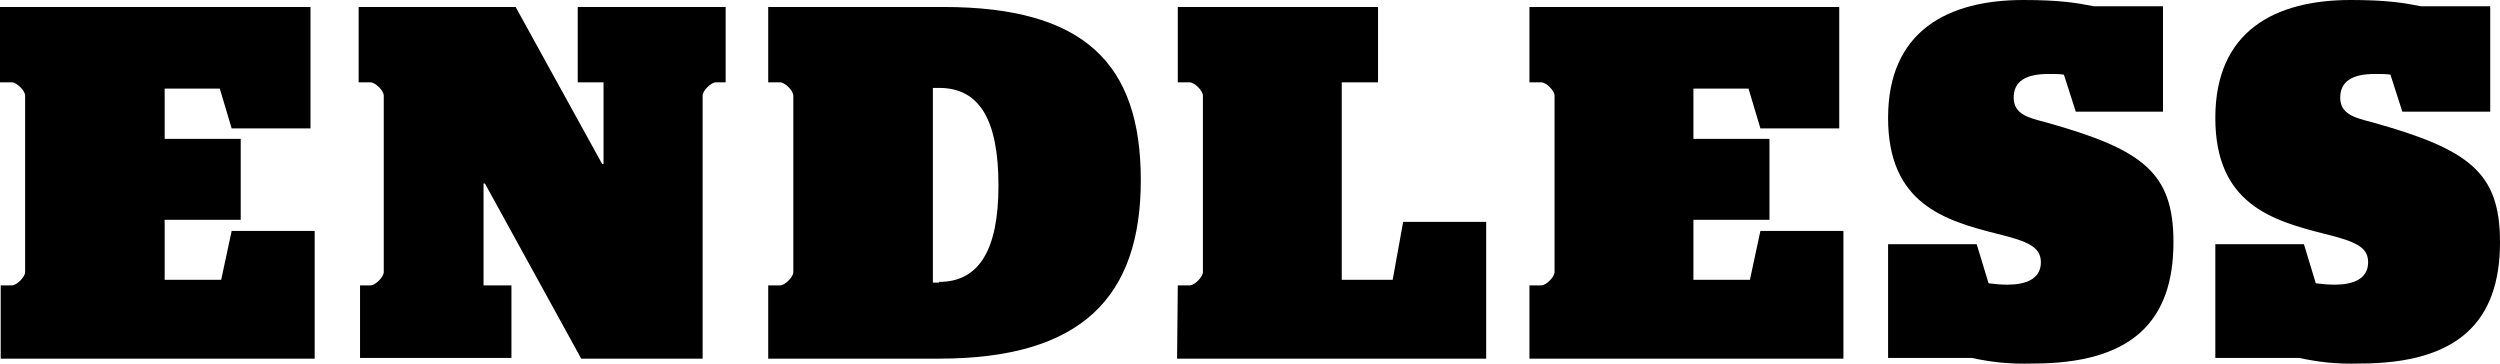
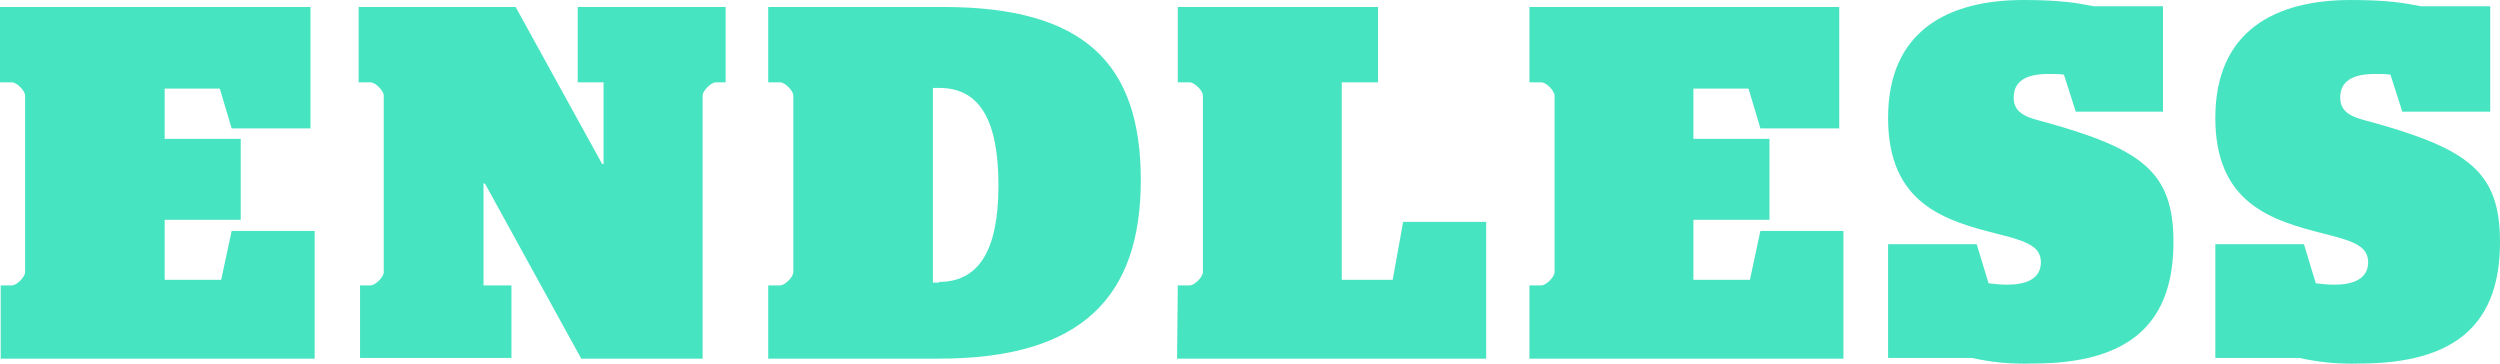
<svg xmlns="http://www.w3.org/2000/svg" version="1.1" id="Layer_1" x="0px" y="0px" viewBox="0 0 358.3 52.1" style="enable-background:new 0 0 358.3 52.1;" xml:space="preserve">
  <style type="text/css">
	.st0{enable-background:new    ;}
</style>
  <g class="st0">
-     <path d="M0,40.9h1.7c0.7,0,1.9-1.2,1.9-1.9V13.7c0-0.7-1.2-1.9-1.9-1.9H0V1h44.5v17.4H33.2l-1.7-5.7h-7.9v7.2h10.9v11.6H23.6v8.6   h8.1l1.5-7h11.9v18.3h-45V40.9H0z" />
-     <path d="M51.4,40.9h1.7c0.7,0,1.9-1.2,1.9-1.9V13.7c0-0.7-1.2-1.9-1.9-1.9h-1.7V1h22.5l12.4,22.5h0.2V11.8h-3.7V1H104v10.8h-1.4   c-0.7,0-1.9,1.2-1.9,1.9v37.7H83.3L69.5,26.3h-0.2v14.6h4v10.4H51.6V40.9H51.4z" />
-     <path d="M110.1,40.9h1.7c0.7,0,1.9-1.2,1.9-1.9V13.7c0-0.7-1.2-1.9-1.9-1.9h-1.7V1h25.1c20.2,0,28.3,8.1,28.3,24.8   c0,16.7-8.4,25.6-28.9,25.6h-24.5V40.9z M134.6,40.4c5.6,0,8.5-4.4,8.5-13.8s-2.7-14-8.5-14h-0.9v27.9h0.9V40.4z" />
-     <path d="M168.8,40.9h1.7c0.7,0,1.9-1.2,1.9-1.9V13.7c0-0.7-1.2-1.9-1.9-1.9h-1.7V1h28.7v10.8h-5.2v28.3h7.3l1.5-8.3H213v19.6h-44.3   L168.8,40.9L168.8,40.9z" />
-     <path d="M219.2,40.9h1.7c0.7,0,1.9-1.2,1.9-1.9V13.7c0-0.7-1.2-1.9-1.9-1.9h-1.7V1h44.4v17.4h-11.3l-1.7-5.7h-7.9v7.2h10.9v11.6   h-10.9v8.6h8.1l1.5-7h11.9v18.3h-45V40.9z" />
-     <path d="M282.6,51.3h-12V35h12.7l1.7,5.6c0.8,0.1,1.7,0.2,2.7,0.2c2.6,0,4.8-0.8,4.8-3.2c0-2.2-1.8-3-6.3-4.1   c-7.5-1.9-15.6-4.3-15.6-16.6C270.6,4.4,279.2,0,290,0c5.1,0,7.6,0.4,10.1,0.9h9.9V16h-12.5l-1.7-5.3c-0.6-0.1-1.4-0.1-2.2-0.1   c-3.2,0-5,1-5,3.4s2.2,2.9,4.5,3.5c14,3.9,18.4,7.2,18.4,17.2c0,11.3-5.9,17.4-20.1,17.4C287.9,52.2,285.4,51.9,282.6,51.3z" />
-     <path d="M329.5,51.3h-12V35h12.7l1.7,5.6c0.8,0.1,1.7,0.2,2.7,0.2c2.6,0,4.8-0.8,4.8-3.2c0-2.2-1.8-3-6.3-4.1   c-7.5-1.9-15.6-4.3-15.6-16.6c0-12.5,8.6-16.9,19.4-16.9c5.1,0,7.6,0.4,10.1,0.9h9.9V16h-12.6l-1.7-5.3c-0.6-0.1-1.4-0.1-2.2-0.1   c-3.2,0-5,1-5,3.4s2.2,2.9,4.5,3.5c14,3.9,18.4,7.2,18.4,17.2c0,11.3-5.9,17.4-20.1,17.4C334.8,52.2,332.4,51.9,329.5,51.3z" />
+     <path fill="#47E4C1" d="M0,40.9h1.7c0.7,0,1.9-1.2,1.9-1.9V13.7c0-0.7-1.2-1.9-1.9-1.9H0V1h44.5v17.4H33.2l-1.7-5.7h-7.9v7.2h10.9v11.6H23.6v8.6   h8.1l1.5-7h11.9v18.3h-45V40.9H0z" />
+     <path fill="#47E4C1" d="M51.4,40.9h1.7c0.7,0,1.9-1.2,1.9-1.9V13.7c0-0.7-1.2-1.9-1.9-1.9h-1.7V1h22.5l12.4,22.5h0.2V11.8h-3.7V1H104v10.8h-1.4   c-0.7,0-1.9,1.2-1.9,1.9v37.7H83.3L69.5,26.3h-0.2v14.6h4v10.4H51.6V40.9H51.4z" />
+     <path fill="#47E4C1" d="M110.1,40.9h1.7c0.7,0,1.9-1.2,1.9-1.9V13.7c0-0.7-1.2-1.9-1.9-1.9h-1.7V1h25.1c20.2,0,28.3,8.1,28.3,24.8   c0,16.7-8.4,25.6-28.9,25.6h-24.5V40.9z M134.6,40.4c5.6,0,8.5-4.4,8.5-13.8s-2.7-14-8.5-14h-0.9v27.9h0.9V40.4z" />
+     <path fill="#47E4C1" d="M168.8,40.9h1.7c0.7,0,1.9-1.2,1.9-1.9V13.7c0-0.7-1.2-1.9-1.9-1.9h-1.7V1h28.7v10.8h-5.2v28.3h7.3l1.5-8.3H213v19.6h-44.3   L168.8,40.9L168.8,40.9z" />
+     <path fill="#47E4C1" d="M219.2,40.9h1.7c0.7,0,1.9-1.2,1.9-1.9V13.7c0-0.7-1.2-1.9-1.9-1.9h-1.7V1h44.4v17.4h-11.3l-1.7-5.7h-7.9v7.2h10.9v11.6   h-10.9v8.6h8.1l1.5-7h11.9v18.3h-45V40.9z" />
+     <path fill="#47E4C1" d="M282.6,51.3h-12V35h12.7l1.7,5.6c0.8,0.1,1.7,0.2,2.7,0.2c2.6,0,4.8-0.8,4.8-3.2c0-2.2-1.8-3-6.3-4.1   c-7.5-1.9-15.6-4.3-15.6-16.6C270.6,4.4,279.2,0,290,0c5.1,0,7.6,0.4,10.1,0.9h9.9V16h-12.5l-1.7-5.3c-0.6-0.1-1.4-0.1-2.2-0.1   c-3.2,0-5,1-5,3.4s2.2,2.9,4.5,3.5c14,3.9,18.4,7.2,18.4,17.2c0,11.3-5.9,17.4-20.1,17.4C287.9,52.2,285.4,51.9,282.6,51.3z" />
+     <path fill="#47E4C1" d="M329.5,51.3h-12V35h12.7l1.7,5.6c0.8,0.1,1.7,0.2,2.7,0.2c2.6,0,4.8-0.8,4.8-3.2c0-2.2-1.8-3-6.3-4.1   c-7.5-1.9-15.6-4.3-15.6-16.6c0-12.5,8.6-16.9,19.4-16.9c5.1,0,7.6,0.4,10.1,0.9h9.9V16h-12.6l-1.7-5.3c-0.6-0.1-1.4-0.1-2.2-0.1   c-3.2,0-5,1-5,3.4s2.2,2.9,4.5,3.5c14,3.9,18.4,7.2,18.4,17.2c0,11.3-5.9,17.4-20.1,17.4C334.8,52.2,332.4,51.9,329.5,51.3z" />
  </g>
</svg>
